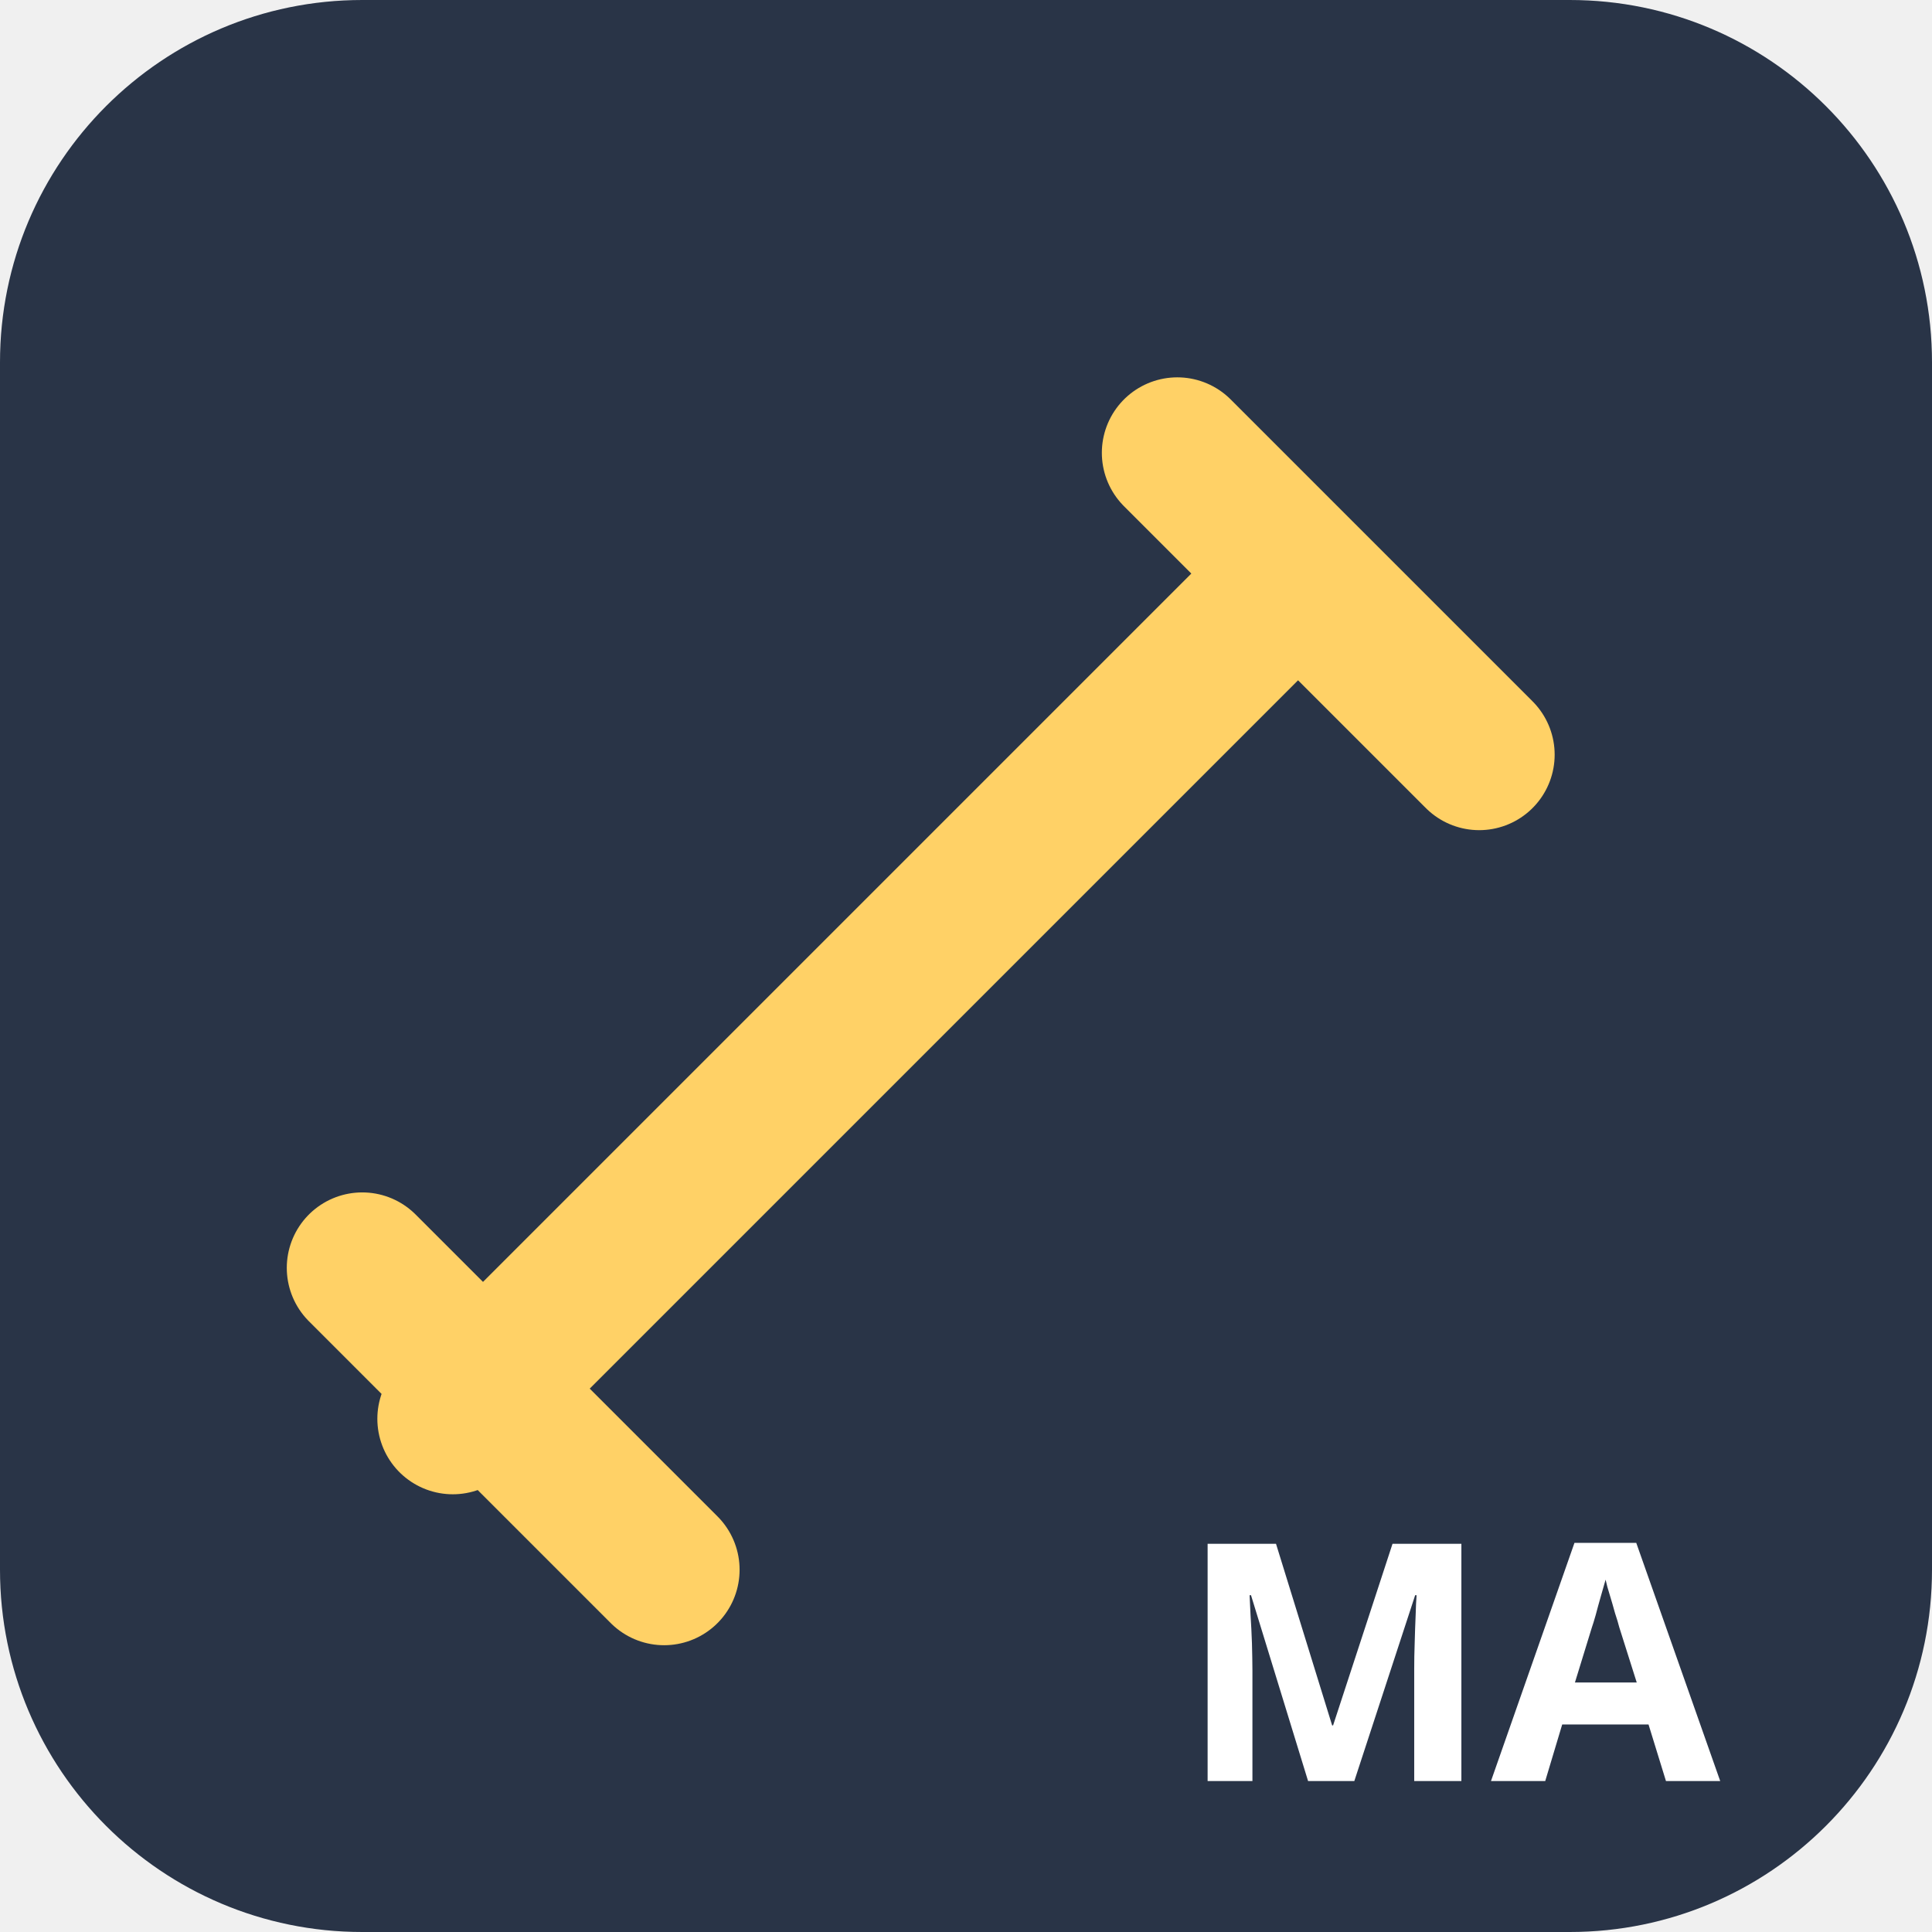
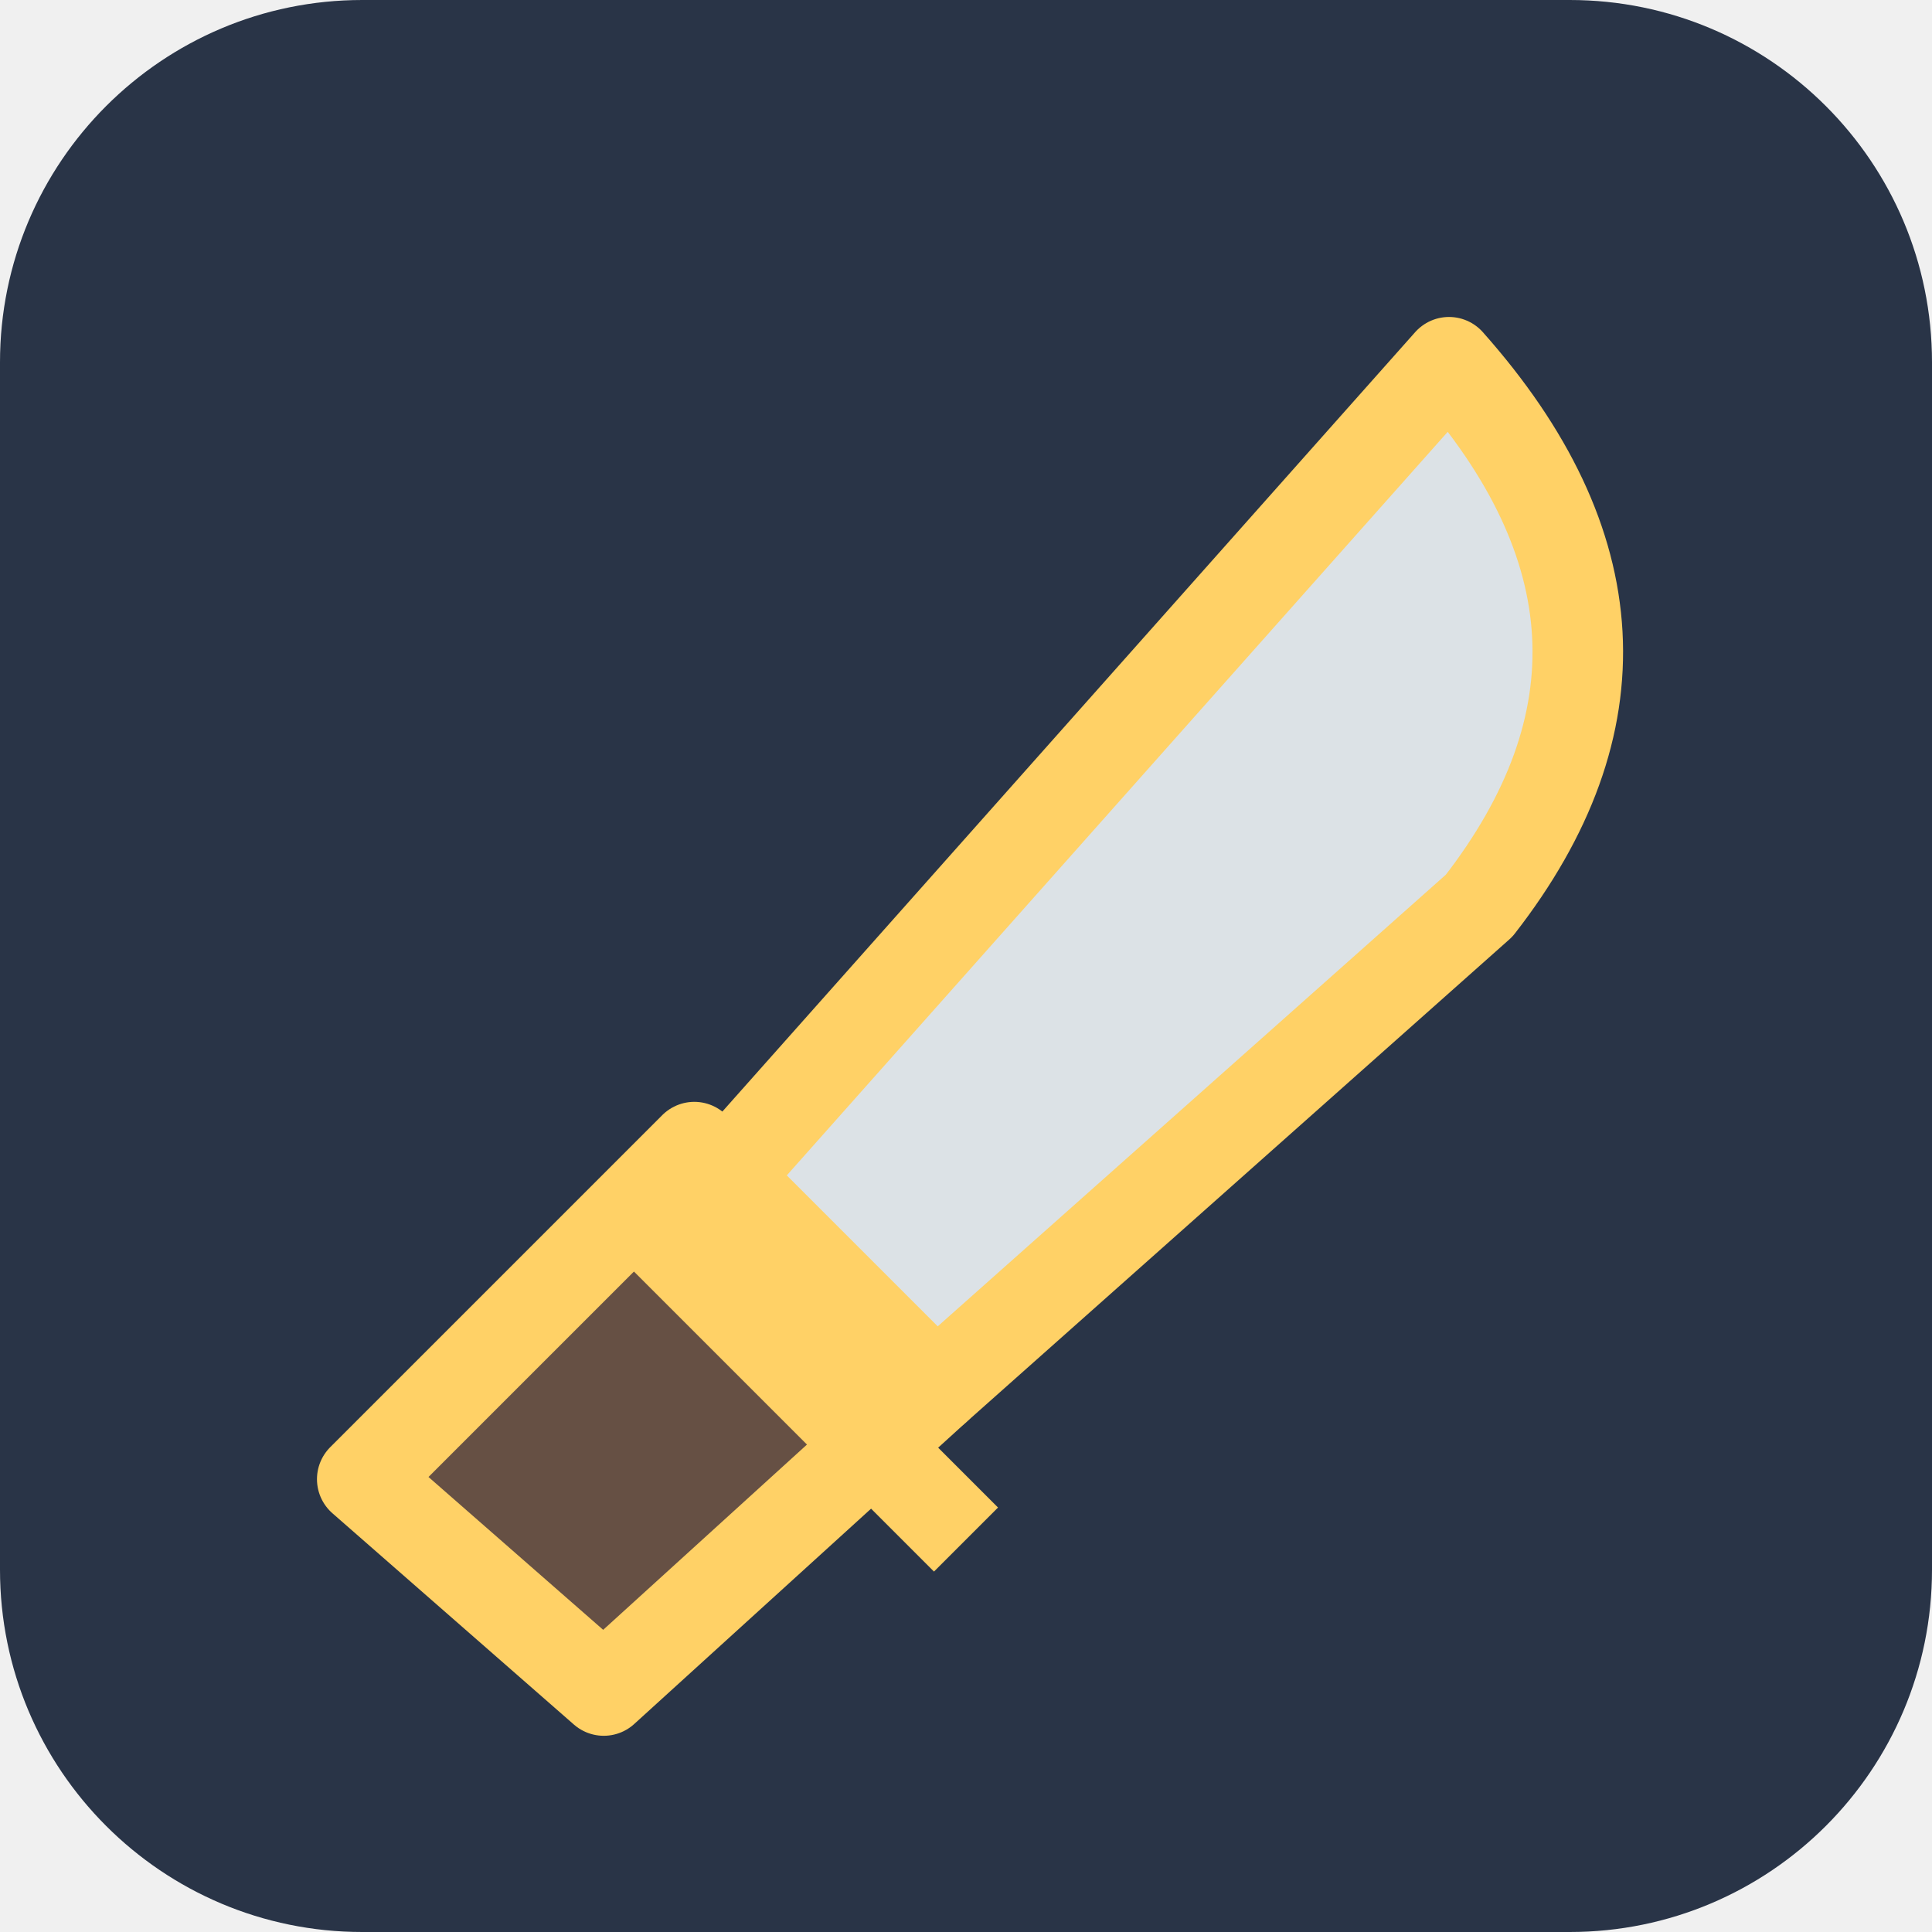
<svg xmlns="http://www.w3.org/2000/svg" viewBox="0 0 64 64">
  <rect width="64" height="64" rx="12" fill="#293447" />
-   <g stroke="#ffd166" stroke-width="5" fill="none" stroke-linecap="round" stroke-linejoin="round">
-     <path d="M15 47L43 19M39 15L49 25M12 42L22 52" />
+   <g stroke="#ffd166" stroke-width="3" stroke-linejoin="round">
+     <path d="M24 39L48 12Q56 21 49 30L31 46Z" fill="#dce2e6" />
+     <path d="M12 49L23 38L31 46L20 56Z" fill="#665044" />
+     <path d="M20 39L32 51" />
  </g>
-   <text x="48" y="59" text-anchor="middle" fill="#fff" font-family="sans-serif" font-size="11" font-weight="bold">MA</text>
</svg>
